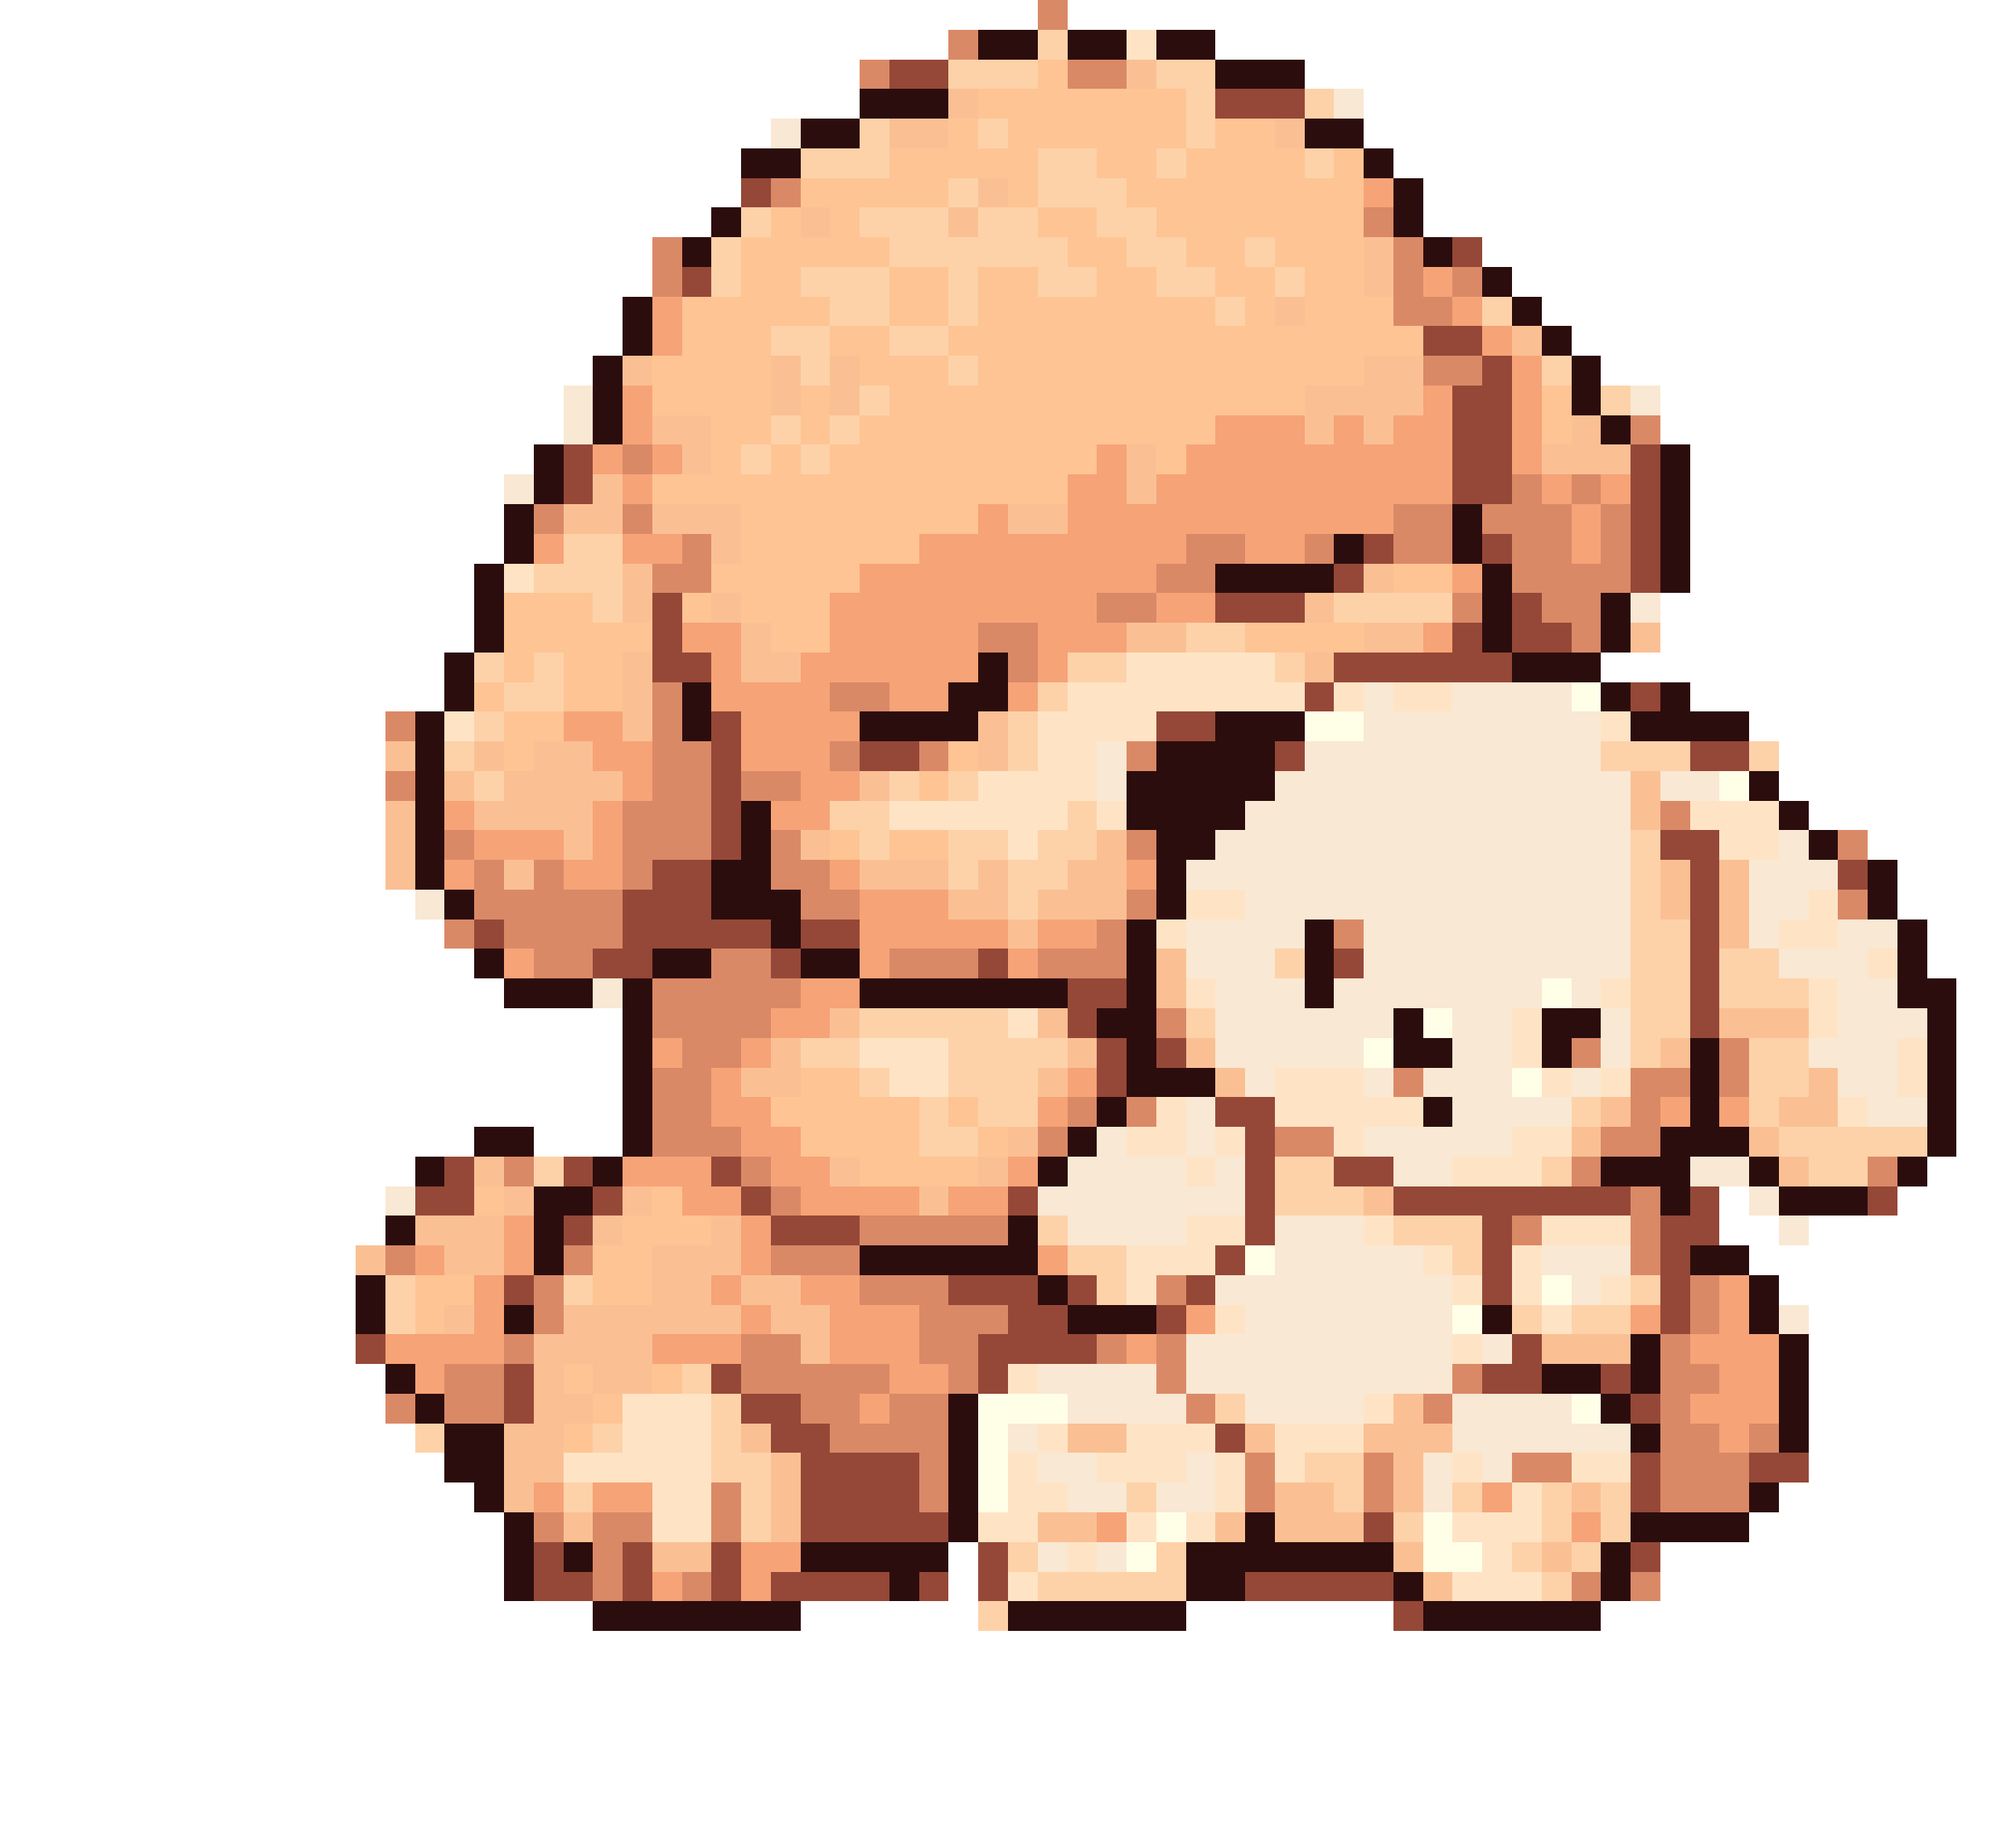
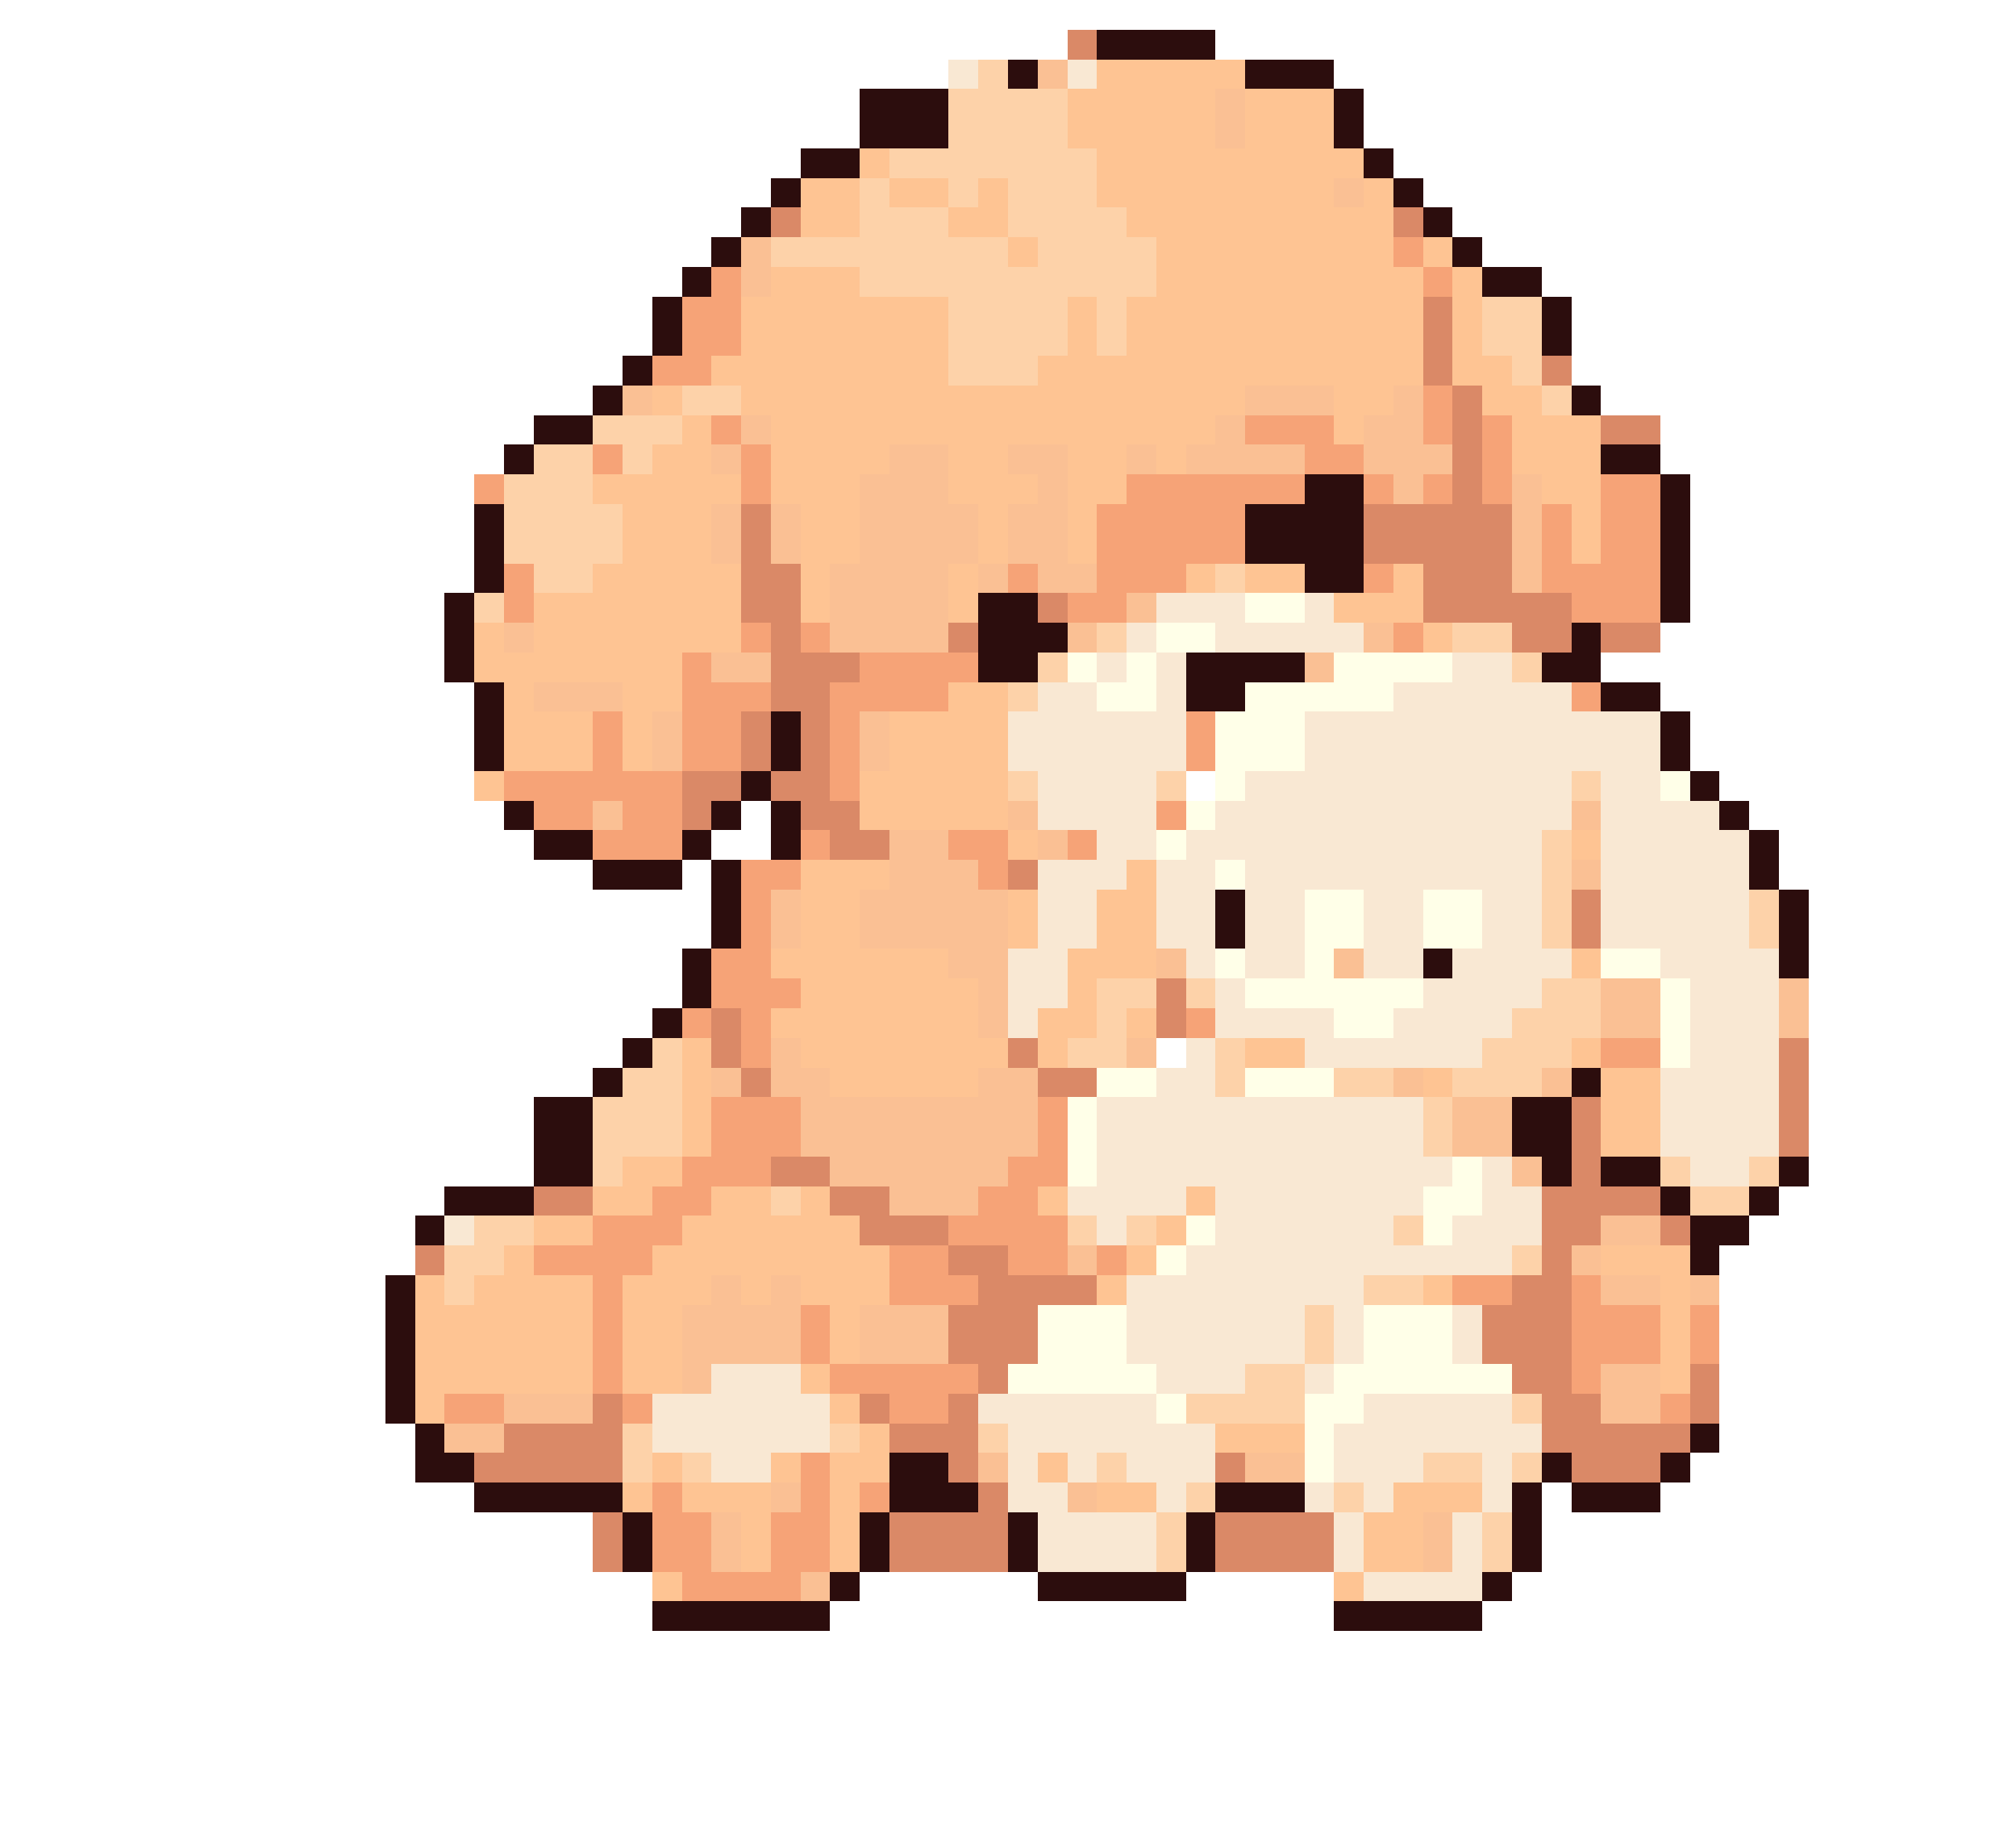
<svg xmlns="http://www.w3.org/2000/svg" width="680" height="620" viewBox="0 0 68 62" shape-rendering="crispEdges" stroke-width="1">
  <g transform="translate(0 .5)">
-     <path stroke="#2c0d0d" d="M33 1h2m1 0h2m1 0h2m0 1h3m-15 1h3m-5 1h2m15 0h2m-21 1h2m19 0h1m0 1h1m-24 1h1m22 0h1m-25 1h1m24 0h1m1 1h1m-30 1h1m29 0h1m-31 1h1m30 0h1m-33 1h1m32 0h1m-34 1h1m32 0h1m-34 1h1m33 0h1m-37 1h1m37 0h1m-39 1h1m37 0h1m-40 1h1m31 0h1m6 0h1m-40 1h1m27 0h1m3 0h1m6 0h1m-41 1h1m24 0h4m5 0h1m5 0h1m-41 1h1m33 0h1m3 0h1m-39 1h1m33 0h1m3 0h1m-40 1h1m17 0h1m17 0h3m-39 1h1m7 0h1m8 0h2m20 0h1m1 0h1m-43 1h1m8 0h1m5 0h4m8 0h3m11 0h4m-45 1h1m24 0h4m-29 1h1m23 0h5m16 0h1m-46 1h1m10 0h1m12 0h4m18 0h1m-47 1h1m10 0h1m13 0h2m20 0h1m-48 1h1m9 0h2m13 0h1m23 0h1m-49 1h1m8 0h3m12 0h1m23 0h1m-38 1h1m11 0h1m5 0h1m19 0h1m-49 1h1m5 0h2m3 0h2m9 0h1m5 0h1m19 0h1m-48 1h3m1 0h1m7 0h7m2 0h1m5 0h1m19 0h2m-45 1h1m15 0h2m8 0h1m4 0h2m11 0h1m-45 1h1m16 0h1m8 0h2m3 0h1m4 0h1m7 0h1m-45 1h1m16 0h3m16 0h1m7 0h1m-45 1h1m15 0h1m10 0h1m8 0h1m7 0h1m-50 1h2m3 0h1m14 0h1m19 0h3m6 0h1m-52 1h1m5 0h1m14 0h1m18 0h3m2 0h1m4 0h1m-47 1h2m36 0h1m3 0h3m-50 1h1m4 0h1m15 0h1m-17 1h1m10 0h6m22 0h2m-47 1h1m22 0h1m23 0h1m-48 1h1m4 0h1m18 0h3m11 0h1m8 0h1m-5 1h1m4 0h1m-48 1h1m38 0h2m1 0h1m4 0h1m-47 1h1m17 0h1m21 0h1m5 0h1m-46 1h2m15 0h1m22 0h1m4 0h1m-46 1h2m15 0h1m-17 1h1m15 0h1m26 0h1m-43 1h1m14 0h1m9 0h1m12 0h4m-42 1h1m1 0h1m7 0h5m8 0h7m7 0h1m-38 1h1m12 0h1m9 0h2m5 0h1m6 0h1m-35 1h7m7 0h6m8 0h6" />
-     <path stroke="#954837" d="M30 2h2m9 1h3m-19 3h1m23 2h1m-27 1h1m24 2h2m0 1h1m-2 1h2m-2 1h2m-32 1h1m29 0h2m4 0h1m-37 1h1m29 0h2m4 0h1m-1 1h1m-10 1h1m3 0h1m4 0h1m-11 1h1m9 0h1m-34 1h1m18 0h3m7 0h1m-30 1h1m26 0h1m1 0h2m-31 1h2m21 0h6m-7 1h1m10 0h1m-32 1h1m14 0h2m-17 1h1m4 0h2m12 0h1m13 0h2m-35 1h1m-1 1h1m-1 1h1m31 0h2m-36 1h2m33 0h1m4 0h1m-42 1h3m33 0h1m-42 1h1m4 0h5m1 0h2m28 0h1m-38 1h2m4 0h1m6 0h1m11 0h1m11 0h1m-22 1h2m19 0h1m-22 1h1m20 0h1m-21 1h1m1 0h1m-3 1h1m3 1h2m-1 1h1m-28 1h1m3 0h1m4 0h1m17 0h1m2 0h2m-33 1h2m4 0h1m4 0h1m8 0h1m7 0h1m4 0h8m2 0h1m5 0h1m-45 1h1m6 0h3m13 0h1m7 0h1m5 0h2m-17 1h1m8 0h1m5 0h1m-40 1h1m14 0h3m1 0h1m3 0h1m9 0h1m5 0h1m-23 1h2m3 0h1m16 0h1m-45 1h1m20 0h4m14 0h1m-35 1h1m6 0h1m8 0h1m16 0h2m2 0h1m-38 1h1m7 0h2m28 0h1m-30 1h2m13 0h1m-15 1h4m24 0h1m3 0h2m-34 1h4m24 0h1m-29 1h5m14 0h1m-29 1h1m2 0h1m2 0h1m8 0h1m21 0h1m-38 1h2m1 0h1m2 0h1m1 0h4m1 0h1m1 0h1m8 0h5m0 1h1" />
-     <path stroke="#da8967" d="M35 0h1m-4 1h1m-4 1h1m6 0h2m-12 4h1m19 1h1m-25 1h1m24 0h1m-26 1h1m24 0h1m1 0h1m-3 1h2m-1 2h2m5 2h1m-35 1h1m29 1h1m1 0h1m-36 1h1m2 0h1m25 0h2m1 0h3m1 0h1m-32 1h1m16 0h2m2 0h1m2 0h2m2 0h2m1 0h1m-33 1h2m15 0h2m10 0h4m-18 1h2m10 0h1m2 0h2m-21 1h2m18 0h1m-20 1h1m-13 1h1m5 0h2m-17 1h1m8 0h1m-1 1h2m4 0h1m2 0h1m6 0h1m-26 1h1m8 0h2m1 0h2m-6 1h3m32 0h1m-42 1h1m5 0h3m2 0h1m11 0h1m23 0h1m-47 1h1m1 0h1m2 0h1m4 0h2m-12 1h5m6 0h2m9 0h1m23 0h1m-48 1h1m1 0h4m16 0h1m7 0h1m-28 1h2m4 0h2m4 0h3m2 0h3m-16 1h5m-5 1h4m13 0h1m-17 1h2m28 0h1m4 0h1m-37 1h2m23 0h1m7 0h2m1 0h1m-37 1h2m12 0h1m1 0h1m16 0h1m-34 1h3m10 0h1m7 0h2m9 0h2m-39 1h1m7 0h1m27 0h1m9 0h1m-38 1h1m28 0h1m-27 1h5m17 0h1m3 0h1m-43 1h1m5 0h1m6 0h3m26 0h1m-38 1h1m10 0h3m7 0h1m17 0h1m-40 1h1m12 0h3m23 0h1m-41 1h1m7 0h2m4 0h2m4 0h1m1 0h1m16 0h1m-42 1h2m8 0h5m2 0h1m6 0h1m9 0h1m6 0h2m-45 1h1m1 0h2m10 0h2m1 0h2m8 0h1m7 0h1m7 0h1m-29 1h4m24 0h2m1 0h1m-29 1h1m10 0h1m3 0h1m4 0h2m3 0h3m-35 1h1m6 0h1m10 0h1m3 0h1m9 0h3m-41 1h1m1 0h2m2 0h1m-5 1h1m-1 1h1m2 0h1m29 0h1m1 0h1" />
-     <path stroke="#f6a377" d="M46 6h1m1 3h1m-27 1h1m26 0h1m-28 1h1m27 0h1m0 1h1m-31 1h1m26 0h1m2 0h1m-31 1h1m19 0h3m1 0h1m1 0h2m2 0h1m-32 1h1m1 0h1m14 0h1m2 0h9m2 0h1m-31 1h1m14 0h2m1 0h10m3 0h1m1 0h1m-22 1h1m2 0h11m6 0h1m-36 1h1m2 0h2m8 0h9m2 0h2m9 0h1m-25 1h10m10 0h1m-22 1h9m2 0h2m-18 1h2m3 0h5m2 0h3m10 0h1m-25 1h1m2 0h6m2 0h1m-12 1h4m2 0h2m2 0h1m-16 1h2m4 0h4m-9 1h2m3 0h3m-7 1h1m5 0h2m-14 1h1m4 0h1m5 0h2m-12 1h3m1 0h1m-6 1h1m3 0h2m7 0h1m9 0h1m-10 1h3m-3 1h5m1 0h2m-20 1h1m11 0h1m4 0h1m-8 1h2m-3 1h2m-6 1h1m2 0h1m-2 1h1m11 0h1m-13 1h2m9 0h1m20 0h1m1 0h1m-34 1h2m-6 1h3m2 0h2m6 0h1m-12 1h2m2 0h4m1 0h2m-17 1h1m7 0h1m-12 1h1m2 0h1m7 0h1m9 0h1m-20 1h1m7 0h1m2 0h2m29 0h1m-43 1h1m8 0h1m2 0h3m9 0h1m14 0h1m2 0h1m-46 1h4m5 0h3m3 0h3m7 0h1m18 0h3m-46 1h1m15 0h2m26 0h2m-31 1h1m27 0h3m-2 1h1m-41 2h1m1 0h2m28 0h1m-14 1h1m15 0h1m-29 1h2m-5 1h1m2 0h1" />
-     <path stroke="#fac094" d="M38 2h1m-7 1h1m-3 1h2m11 0h1m-11 2h1m-7 1h1m4 0h1m13 1h1m-1 1h1m-4 1h1m7 1h1m-31 1h1m4 0h1m1 0h1m17 0h2m-22 1h1m1 0h1m15 0h4m-26 1h2m20 0h1m1 0h1m6 0h1m-31 1h1m14 0h1m13 0h3m-35 1h1m17 0h1m-20 1h2m1 0h3m9 0h2m-12 1h1m-4 1h1m24 0h1m-26 1h1m2 0h1m19 0h1m-20 1h1m12 0h2m6 0h2m7 0h1m-35 1h1m3 0h2m17 0h1m-24 1h1m-1 1h1m11 0h1m-21 1h1m2 0h1m1 0h2m13 0h1m-19 1h1m1 0h4m8 0h1m25 0h1m-43 1h1m2 0h4m35 0h1m-43 1h1m5 0h1m7 0h1m9 0h1m-25 1h1m3 0h1m11 0h3m1 0h1m2 0h2m18 0h1m1 0h1m-27 1h2m1 0h3m18 0h1m1 0h1m-25 1h1m23 0h1m-20 1h1m-1 1h1m-12 1h1m6 0h1m22 0h3m-35 1h1m9 0h1m3 0h1m15 0h1m-32 1h2m8 0h1m5 0h1m19 0h1m-8 1h1m5 0h2m-28 1h1m18 0h1m5 0h1m-44 1h1m11 0h1m4 0h1m26 0h1m-44 1h1m3 0h1m9 0h1m14 0h1m-33 1h3m3 0h1m3 0h1m-13 1h1m2 0h2m5 0h3m-3 1h2m1 0h2m-12 1h1m3 0h6m1 0h2m-10 1h4m5 0h1m24 0h3m-37 1h1m1 0h2m-4 1h2m27 0h1m-31 1h2m6 0h1m10 0h2m4 0h1m3 0h3m-32 1h2m7 0h1m20 0h1m-31 1h1m8 0h1m16 0h2m2 0h1m5 0h1m-35 1h1m6 0h1m8 0h2m4 0h1m1 0h3m-24 1h2m23 0h1m4 0h1m-5 1h1" />
-     <path stroke="#fec493" d="M35 2h1m-3 1h7m-8 1h1m1 0h6m1 0h2m-13 1h5m2 0h2m1 0h4m1 0h1m-19 1h5m2 0h1m3 0h8m-20 1h1m1 0h1m6 0h2m2 0h7m-21 1h5m6 0h2m2 0h2m1 0h3m-21 1h2m3 0h2m1 0h2m2 0h2m2 0h2m1 0h2m-23 1h5m2 0h2m1 0h8m1 0h1m1 0h3m-24 1h3m2 0h2m2 0h16m-26 1h4m3 0h3m1 0h13m-24 1h4m1 0h1m2 0h14m8 0h1m-29 1h2m1 0h1m1 0h12m11 0h1m-29 1h1m1 0h1m1 0h9m2 0h1m-18 1h14m-11 1h8m-8 1h6m-7 1h5m18 0h2m-32 1h3m3 0h1m1 0h3m-11 1h5m4 0h2m14 0h4m-29 1h1m1 0h2m-5 1h1m2 0h2m-4 1h2m-2 1h1m14 0h1m-2 1h1m-4 2h1m1 0h2m-5 8h2m-3 1h5m1 0h1m-6 1h4m2 0h1m-5 1h4m-17 1h1m5 0h1m-2 1h3m-4 1h2m-8 1h2m4 0h2m-8 1h1m4 2h1m2 0h1m-3 1h1m-2 1h1" />
-     <path stroke="#fdd2a9" d="M35 1h1m-4 1h3m4 0h2m-1 1h1m3 0h1m-16 1h1m3 0h1m6 0h1m-14 1h3m5 0h2m2 0h1m4 0h1m-13 1h1m2 0h3m-13 1h1m3 0h3m1 0h2m2 0h2m-15 1h1m5 0h6m2 0h2m2 0h1m-19 1h1m2 0h3m2 0h1m2 0h2m2 0h2m2 0h1m-16 1h2m2 0h1m8 0h1m8 0h1m-25 1h2m2 0h2m-5 1h1m4 0h1m19 0h1m-24 1h1m24 0h1m-29 1h1m1 0h1m-4 1h1m1 0h1m-9 3h2m-3 1h3m-1 1h1m24 0h4m-9 1h2m-26 1h1m1 0h1m17 0h2m5 0h1m-27 1h2m16 0h1m-20 1h1m17 0h1m-20 1h1m18 0h1m19 0h3m2 0h1m-44 1h1m13 0h1m1 0h1m-5 1h2m6 0h1m-8 1h1m2 0h2m1 0h2m18 0h1m-24 1h1m1 0h2m19 0h1m-22 1h1m20 0h1m-1 1h2m-14 1h1m11 0h2m1 0h2m-5 1h2m1 0h3m-32 1h5m6 0h1m14 0h2m-30 1h2m3 0h4m19 0h1m3 0h2m-32 1h1m2 0h3m24 0h2m-30 1h1m1 0h2m18 0h1m5 0h1m-29 1h2m27 0h5m-47 1h1m24 0h2m7 0h1m8 0h2m-20 1h3m-11 1h1m11 0h3m-14 1h2m11 0h1m-37 1h1m5 0h1m17 0h1m17 0h1m-43 1h1m37 0h1m1 0h2m-32 2h1m0 1h1m16 0h1m-28 1h1m5 0h1m3 0h1m-1 1h2m18 0h2m-27 1h1m5 0h1m12 0h1m6 0h1m3 0h1m2 0h1m1 0h1m-30 1h1m21 0h1m4 0h1m1 0h1m-21 1h1m4 0h1m11 0h1m1 0h1m-19 1h5m12 0h1m-20 1h1" />
-     <path stroke="#fee4c5" d="M38 1h1m-22 18h1m20 3h5m-7 1h8m1 0h1m1 0h2m-34 1h1m19 0h4m15 0h1m-20 1h2m-4 1h4m-7 1h6m1 0h1m19 0h3m-26 1h1m23 0h2m-20 2h2m19 0h1m-23 1h1m20 0h2m1 1h1m-24 1h1m13 0h1m6 0h1m-28 1h1m16 0h1m9 0h1m-33 1h3m19 0h1m12 0h1m-35 1h2m11 0h3m6 0h1m1 0h1m9 0h1m-26 1h1m3 0h5m14 0h1m-25 1h2m1 0h1m3 0h1m5 0h2m-13 1h1m8 0h3m-12 2h2m4 0h1m5 0h3m-17 1h3m7 0h1m2 0h1m-14 1h1m10 0h1m1 0h1m2 0h1m-14 1h1m10 0h1m-4 1h1m-16 1h1m-14 1h3m22 0h1m-26 1h3m11 0h1m2 0h3m2 0h3m-27 1h5m10 0h1m2 0h3m1 0h1m1 0h1m5 0h1m3 0h2m-33 1h2m10 0h2m5 0h1m9 0h1m-30 1h2m9 0h2m3 0h1m1 0h1m8 0h3m-16 1h1m13 0h1m-17 1h1m14 0h3" />
-     <path stroke="#f9e8d3" d="M45 3h1m-20 1h1m-8 9h1m35 0h1m-37 1h1m-3 2h1m37 4h1m-10 3h1m2 0h4m-7 1h8m-17 1h1m6 0h10m-17 1h1m5 0h12m1 0h2m-16 1h13m-14 1h14m5 0h1m-21 1h15m4 0h3m-48 1h1m27 0h13m4 0h2m-21 1h4m2 0h9m4 0h1m2 0h2m-24 1h3m3 0h9m5 0h3m-43 1h1m20 0h3m1 0h7m1 0h1m8 0h2m-23 1h6m2 0h2m3 0h1m7 0h3m-24 1h5m3 0h2m3 0h1m6 0h3m-22 1h1m3 0h1m1 0h3m2 0h1m8 0h2m-24 1h1m8 0h4m10 0h2m-28 1h1m2 0h1m5 0h5m-15 1h4m1 0h1m5 0h2m8 0h2m-46 1h1m21 0h7m17 0h1m-24 1h4m3 0h3m14 0h1m-18 1h5m4 0h3m-14 1h8m4 0h1m-12 1h7m11 0h1m-21 1h9m1 0h1m-16 1h4m1 0h9m-13 1h4m2 0h4m3 0h4m-19 1h1m14 0h6m-20 1h2m3 0h1m7 0h1m1 0h1m-15 1h2m1 0h2m7 0h1m-14 2h1m1 0h1" />
-     <path stroke="#ffffe8" d="M53 23h1m-10 1h2m12 2h1m-7 7h1m-5 1h1m-3 1h1m4 1h1m-10 6h1m9 1h1m-4 1h1m-17 3h3m17 0h1m-21 1h1m-1 1h1m-1 1h1m5 1h1m8 0h1m-11 1h1m9 0h2" />
+     <path stroke="#2c0d0d" d="M37 1h4m-7 1h1m7 0h3m-16 1h3m13 0h1m-17 1h3m13 0h1m-19 1h2m17 0h1m-21 1h1m20 0h1m-23 1h1m22 0h1m-25 1h1m24 0h1m-27 1h1m26 0h2m-30 1h1m29 0h1m-31 1h1m29 0h1m-32 1h1m-2 1h1m32 0h1m-36 1h2m-3 1h1m36 0h2m-12 1h2m10 0h1m-41 1h1m25 0h4m10 0h1m-41 1h1m25 0h4m10 0h1m-41 1h1m27 0h2m10 0h1m-42 1h1m17 0h2m21 0h1m-42 1h1m17 0h3m17 0h1m-39 1h1m17 0h2m5 0h4m8 0h2m-38 1h1m23 0h2m12 0h2m-40 1h1m9 0h1m29 0h1m-41 1h1m9 0h1m29 0h1m-32 1h1m31 0h1m-41 1h1m6 0h1m1 0h1m31 0h1m-41 1h2m3 0h1m2 0h1m32 0h1m-40 1h3m1 0h1m34 0h1m-36 1h1m16 0h1m18 0h1m-37 1h1m16 0h1m18 0h1m-38 1h1m24 0h1m11 0h1m-38 1h1m-2 1h1m-2 1h1m-2 1h1m32 0h1m-36 1h2m31 0h2m-35 1h2m31 0h2m-35 1h2m32 0h1m1 0h2m4 0h1m-46 1h3m38 0h1m2 0h1m-46 1h1m42 0h2m-2 1h1m-45 1h1m-1 1h1m-1 1h1m-1 1h1m-1 1h1m0 1h1m42 0h1m-44 1h2m14 0h2m20 0h1m3 0h1m-41 1h5m9 0h3m8 0h3m7 0h1m1 0h3m-35 1h1m7 0h1m4 0h1m5 0h1m10 0h1m-31 1h1m7 0h1m4 0h1m5 0h1m10 0h1m-24 1h1m6 0h5m10 0h1m-29 1h6m17 0h5" />
+     <path stroke="#da8967" d="M36 1h1m-11 6h1m20 0h1m0 3h1m-1 1h1m-1 1h1m3 0h1m-4 1h1m-1 1h1m4 0h2m-7 1h1m-1 1h1m-25 1h1m20 0h5m-26 1h1m20 0h5m-26 1h2m21 0h3m-26 1h2m8 0h1m12 0h5m-27 1h1m5 0h1m18 0h2m1 0h2m-30 1h3m-3 1h2m-3 1h1m1 0h1m-3 1h1m1 0h1m-5 1h2m1 0h2m-5 1h1m3 0h2m-1 1h2m4 1h1m18 1h1m-1 1h1m-15 2h1m-16 1h1m14 0h1m-16 1h1m9 0h1m25 0h1m-36 1h1m9 0h2m23 0h1m-8 1h1m6 0h1m-8 1h1m6 0h1m-35 1h2m25 0h1m-36 1h2m8 0h2m22 0h4m-27 1h3m20 0h2m2 0h1m-43 1h1m17 0h2m18 0h1m-20 1h4m14 0h2m-21 1h3m15 0h3m-21 1h3m15 0h3m-20 1h1m17 0h2m4 0h1m-38 1h1m8 0h1m2 0h1m19 0h2m3 0h1m-41 1h4m9 0h3m19 0h5m-41 1h5m11 0h1m8 0h1m11 0h3m-23 1h1m-14 1h1m9 0h4m7 0h4m-25 1h1m9 0h4m7 0h4" />
+     <path stroke="#f6a377" d="M47 8h1m-24 1h1m23 0h1m-26 1h2m-2 1h2m-3 1h2m24 1h1m-25 1h1m17 0h3m3 0h1m1 0h1m-31 1h1m4 0h1m18 0h2m4 0h1m-35 1h1m8 0h1m12 0h6m2 0h1m1 0h1m1 0h1m3 0h2m-19 1h5m10 0h1m1 0h2m-19 1h5m10 0h1m1 0h2m-39 1h1m16 0h1m2 0h3m6 0h1m5 0h4m-39 1h1m18 0h2m15 0h3m-31 1h1m1 0h1m19 0h1m-25 1h1m5 0h4m-10 1h3m2 0h4m21 0h1m-34 1h1m2 0h2m3 0h1m11 0h1m-21 1h1m2 0h2m3 0h1m11 0h1m-24 1h6m5 0h1m-11 1h2m1 0h2m16 0h1m-20 1h3m4 0h1m4 0h2m2 0h1m-12 1h2m6 0h1m-9 1h1m-1 1h1m-2 1h2m-2 1h3m-4 1h1m1 0h1m14 0h1m-16 1h1m28 0h2m-32 2h3m8 0h1m-12 1h3m8 0h1m-13 1h3m8 0h2m-14 1h2m9 0h2m-15 1h3m9 0h4m-18 1h4m8 0h2m2 0h2m1 0h1m-18 1h1m9 0h3m16 0h2m2 0h1m-34 1h1m6 0h1m25 0h3m1 0h1m-38 1h1m6 0h1m25 0h3m1 0h1m-38 1h1m7 0h5m20 0h1m-39 1h2m4 0h1m8 0h2m24 0h1m-30 2h1m-6 1h1m4 0h1m1 0h1m-8 1h2m2 0h2m-6 1h2m2 0h2m-5 1h4" />
+     <path stroke="#fac094" d="M35 2h1m5 1h1m-1 1h1m3 2h1m-21 2h1m-1 1h1m-5 4h1m20 0h3m2 0h1m-23 1h1m15 0h1m4 0h2m-24 1h1m5 0h2m2 0h2m2 0h1m1 0h4m2 0h3m-20 1h3m3 0h1m11 0h1m3 0h1m-28 1h1m1 0h1m2 0h4m1 0h2m15 0h1m-28 1h1m1 0h1m2 0h4m1 0h2m15 0h1m-24 1h4m1 0h1m1 0h2m14 0h1m-24 1h4m6 0h1m-22 1h1m10 0h4m4 0h1m9 0h1m-23 1h2m18 0h1m-27 1h3m1 1h1m6 0h1m-8 1h1m6 0h1m-10 2h1m13 0h1m18 0h1m-24 1h2m3 0h1m-6 1h3m20 0h1m-28 1h1m2 0h5m-8 1h1m2 0h5m-2 1h2m5 0h1m5 0h1m-13 1h1m20 0h2m4 0h1m-28 1h1m20 0h2m4 0h1m-35 1h1m11 0h1m-15 1h1m1 0h2m5 0h2m12 0h1m4 0h1m-26 1h8m14 0h2m-24 1h8m14 0h2m-23 1h6m17 0h1m-22 1h3m21 1h2m-20 1h1m16 0h1m-30 1h1m1 0h1m27 0h2m1 0h1m-35 1h4m2 0h3m-9 1h4m2 0h3m-9 1h1m30 0h2m-39 1h3m34 0h2m-41 1h2m16 1h1m8 0h2m-18 1h1m9 0h1m-13 1h1m23 0h1m-25 1h1m23 0h1m-22 1h1" />
+     <path stroke="#fec493" d="M37 2h5m-6 1h5m1 0h3m-9 1h5m1 0h3m-16 1h1m7 0h9m-19 1h2m1 0h2m1 0h1m3 0h8m1 0h1m-20 1h2m3 0h2m4 0h9m-13 1h1m4 0h8m1 0h1m-23 1h3m10 0h9m1 0h1m-25 1h7m4 0h1m1 0h10m1 0h1m-25 1h7m4 0h1m1 0h10m1 0h1m-26 1h8m3 0h13m1 0h2m-29 1h1m2 0h17m3 0h2m3 0h2m-29 1h1m2 0h15m4 0h1m5 0h3m-32 1h2m2 0h4m2 0h2m2 0h2m1 0h1m11 0h3m-34 1h5m1 0h3m3 0h3m1 0h2m14 0h2m-33 1h3m3 0h2m4 0h1m2 0h1m16 0h1m-33 1h3m3 0h2m4 0h1m2 0h1m16 0h1m-34 1h5m2 0h1m4 0h1m7 0h1m1 0h2m3 0h1m-30 1h7m2 0h1m4 0h1m12 0h3m-32 1h1m1 0h7m23 0h1m-33 1h7m-6 1h1m3 0h2m9 0h2m-17 1h3m1 0h1m8 0h4m-17 1h3m1 0h1m8 0h4m-18 1h1m12 0h5m-5 1h5m0 1h1m18 0h1m-27 1h3m8 0h1m-12 1h2m5 0h1m2 0h2m-12 1h2m5 0h1m2 0h2m-13 1h6m4 0h3m14 0h1m-27 1h6m3 0h1m-11 1h7m2 0h2m1 0h1m-16 1h1m3 0h7m1 0h1m6 0h2m9 0h1m-31 1h1m4 0h5m15 0h1m5 0h2m-33 1h1m30 0h2m-33 1h1m30 0h2m-35 1h2m-3 1h2m2 0h2m1 0h1m7 0h1m4 0h1m-23 1h2m3 0h6m10 0h1m-23 1h1m4 0h8m8 0h1m15 0h3m-43 1h1m1 0h4m1 0h3m1 0h1m1 0h3m7 0h1m10 0h1m7 0h1m-43 1h6m1 0h2m5 0h1m27 0h1m-43 1h6m1 0h2m5 0h1m27 0h1m-43 1h6m1 0h2m4 0h1m28 0h1m-43 1h1m13 0h1m0 1h1m11 0h3m-22 1h1m3 0h1m1 0h2m5 0h1m-15 1h1m1 0h3m2 0h1m8 0h2m8 0h3m-25 1h1m2 0h1m17 0h2m-23 1h1m2 0h1m17 0h2m-26 1h1m22 0h1" />
+     <path stroke="#fdd2a9" d="M33 2h1m-2 1h4m-4 1h4m-6 1h7m-8 1h1m2 0h1m1 0h3m-8 1h3m2 0h4m-12 1h8m1 0h4m-10 1h10m-7 1h4m1 0h1m12 0h2m-20 1h4m1 0h1m12 0h2m-20 1h3m16 0h1m-29 1h2m27 0h1m-33 1h3m-5 1h2m1 0h1m-5 1h3m-3 1h4m-4 1h4m-3 1h2m21 0h1m-26 1h1m20 1h1m11 0h2m-16 1h1m15 0h1m-18 1h1m-1 3h1m4 0h1m13 0h1m-2 2h1m-1 1h1m-1 1h1m6 0h1m-8 1h1m6 0h1m-23 2h2m1 0h1m11 0h2m-17 1h1m13 0h3m-32 1h1m13 0h2m3 0h1m8 0h3m-32 1h2m18 0h1m3 0h2m2 0h3m-32 1h3m25 0h1m-29 1h3m25 0h1m-29 1h1m35 0h1m2 0h1m-34 1h1m30 0h2m-43 1h2m18 0h1m1 0h1m8 0h1m-33 1h2m34 0h1m-37 1h1m30 0h2m-4 1h1m-1 1h1m-3 1h2m-4 1h4m7 0h1m-31 1h1m6 0h1m4 0h1m-13 1h1m1 0h1m13 0h1m10 0h2m1 0h1m-12 1h1m4 0h1m-7 1h1m10 0h1m-12 1h1m10 0h1" />
+     <path stroke="#f9e8d3" d="M32 2h1m3 0h1m2 18h3m2 0h1m-7 1h1m2 0h5m-9 1h1m1 0h1m9 0h2m-16 1h2m2 0h1m7 0h6m-19 1h6m4 0h12m-22 1h6m4 0h12m-21 1h4m3 0h11m1 0h2m-21 1h4m2 0h12m1 0h4m-21 1h2m1 0h12m2 0h5m-24 1h3m1 0h2m1 0h10m2 0h5m-24 1h2m2 0h2m1 0h2m2 0h2m2 0h2m2 0h5m-24 1h2m2 0h2m1 0h2m2 0h2m2 0h2m2 0h5m-25 1h2m4 0h1m1 0h2m2 0h2m1 0h4m3 0h4m-26 1h2m5 0h1m6 0h4m5 0h3m-26 1h1m6 0h4m2 0h4m6 0h3m-20 1h1m3 0h6m7 0h3m-21 1h2m15 0h4m-23 1h11m8 0h4m-23 1h11m8 0h4m-23 1h12m1 0h1m6 0h2m-23 1h4m1 0h7m2 0h2m-37 1h1m21 0h1m3 0h6m2 0h3m-12 1h11m-13 1h8m-8 1h6m1 0h1m3 0h1m-12 1h6m1 0h1m3 0h1m-26 1h3m12 0h3m2 0h1m-23 1h6m5 0h6m7 0h5m-29 1h6m6 0h7m4 0h7m-28 1h2m8 0h1m1 0h1m1 0h3m4 0h3m2 0h1m-17 1h2m3 0h1m4 0h1m1 0h1m3 0h1m-16 1h4m6 0h1m3 0h1m-15 1h4m6 0h1m3 0h1m-4 1h4" />
+     <path stroke="#ffffe8" d="M42 20h2m-5 1h2m-5 1h1m1 0h1m6 0h4m-12 1h2m3 0h5m-6 1h3m-3 1h3m-3 1h1m14 0h1m-17 1h1m-2 1h1m1 1h1m2 1h2m2 0h2m-6 1h2m2 0h2m-9 1h1m2 0h1m9 0h2m-14 1h6m8 0h1m-12 1h2m9 0h1m-1 1h1m-20 1h2m3 0h3m-9 1h1m-1 1h1m-1 1h1m12 0h1m-2 1h2m-10 1h1m7 0h1m-10 1h1m-5 2h3m8 0h3m-14 1h3m8 0h3m-15 1h5m6 0h6m-12 1h1m4 0h2m-2 1h1m-1 1h1" />
  </g>
</svg>
